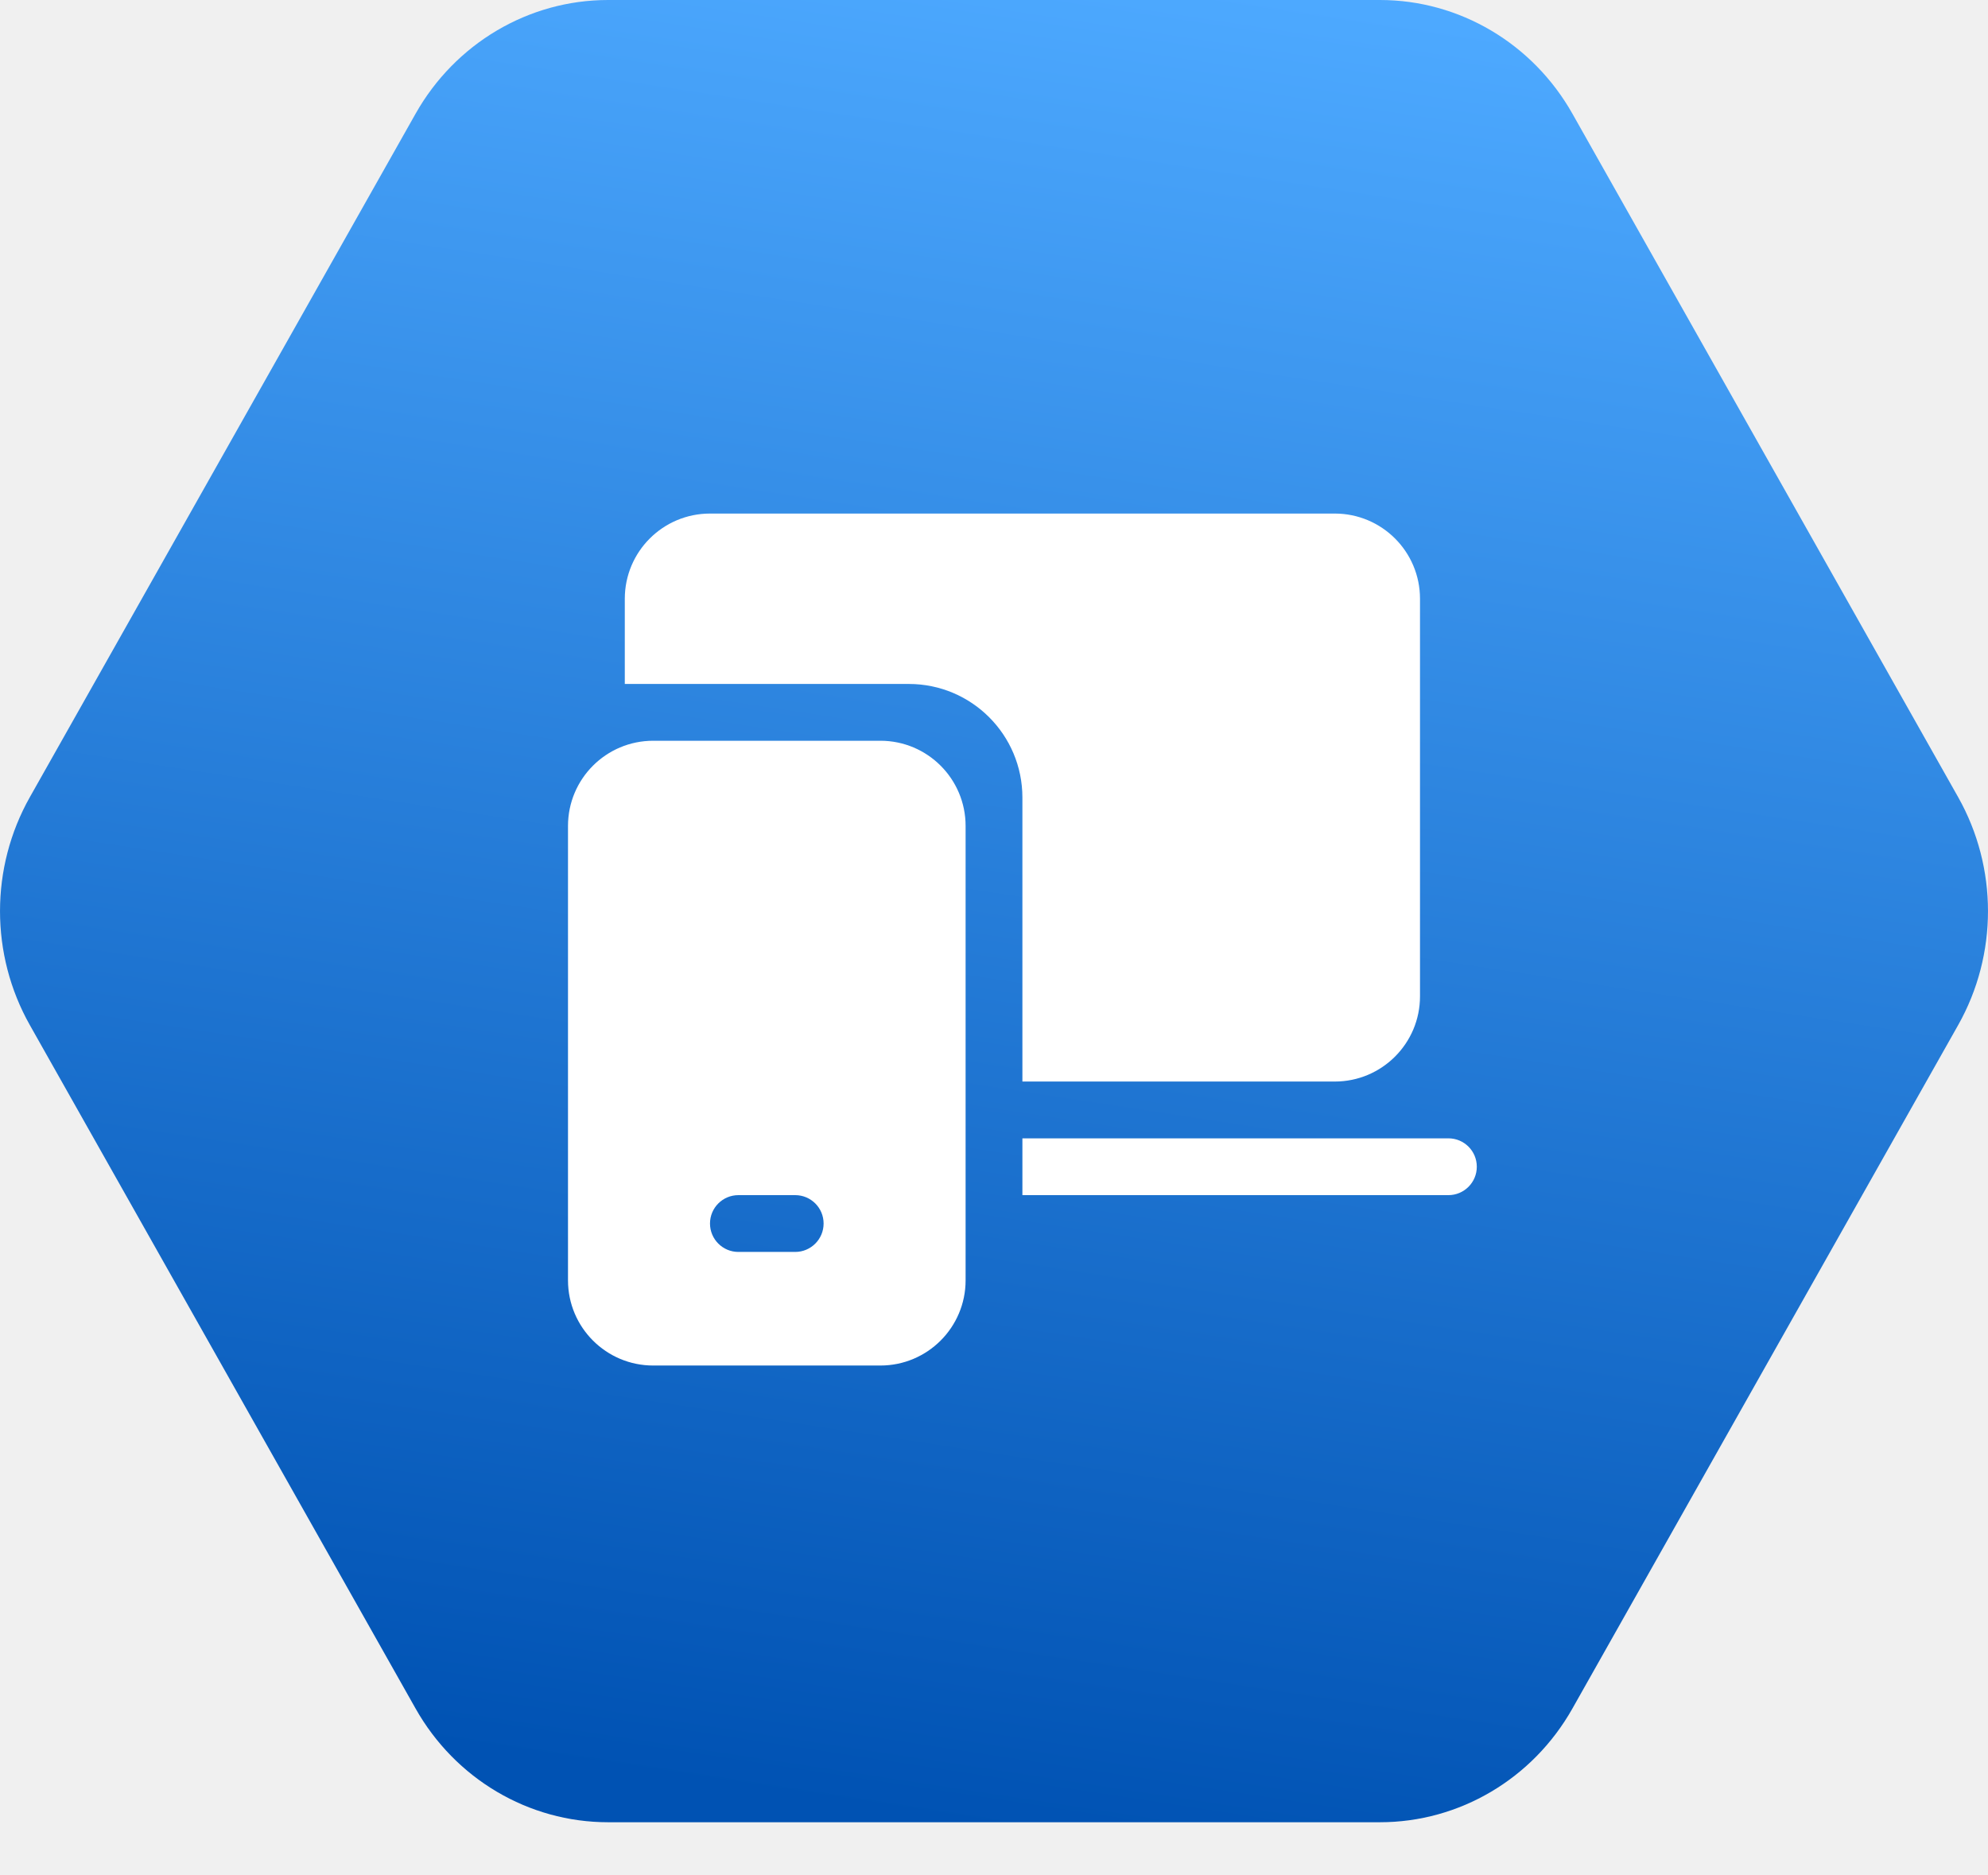
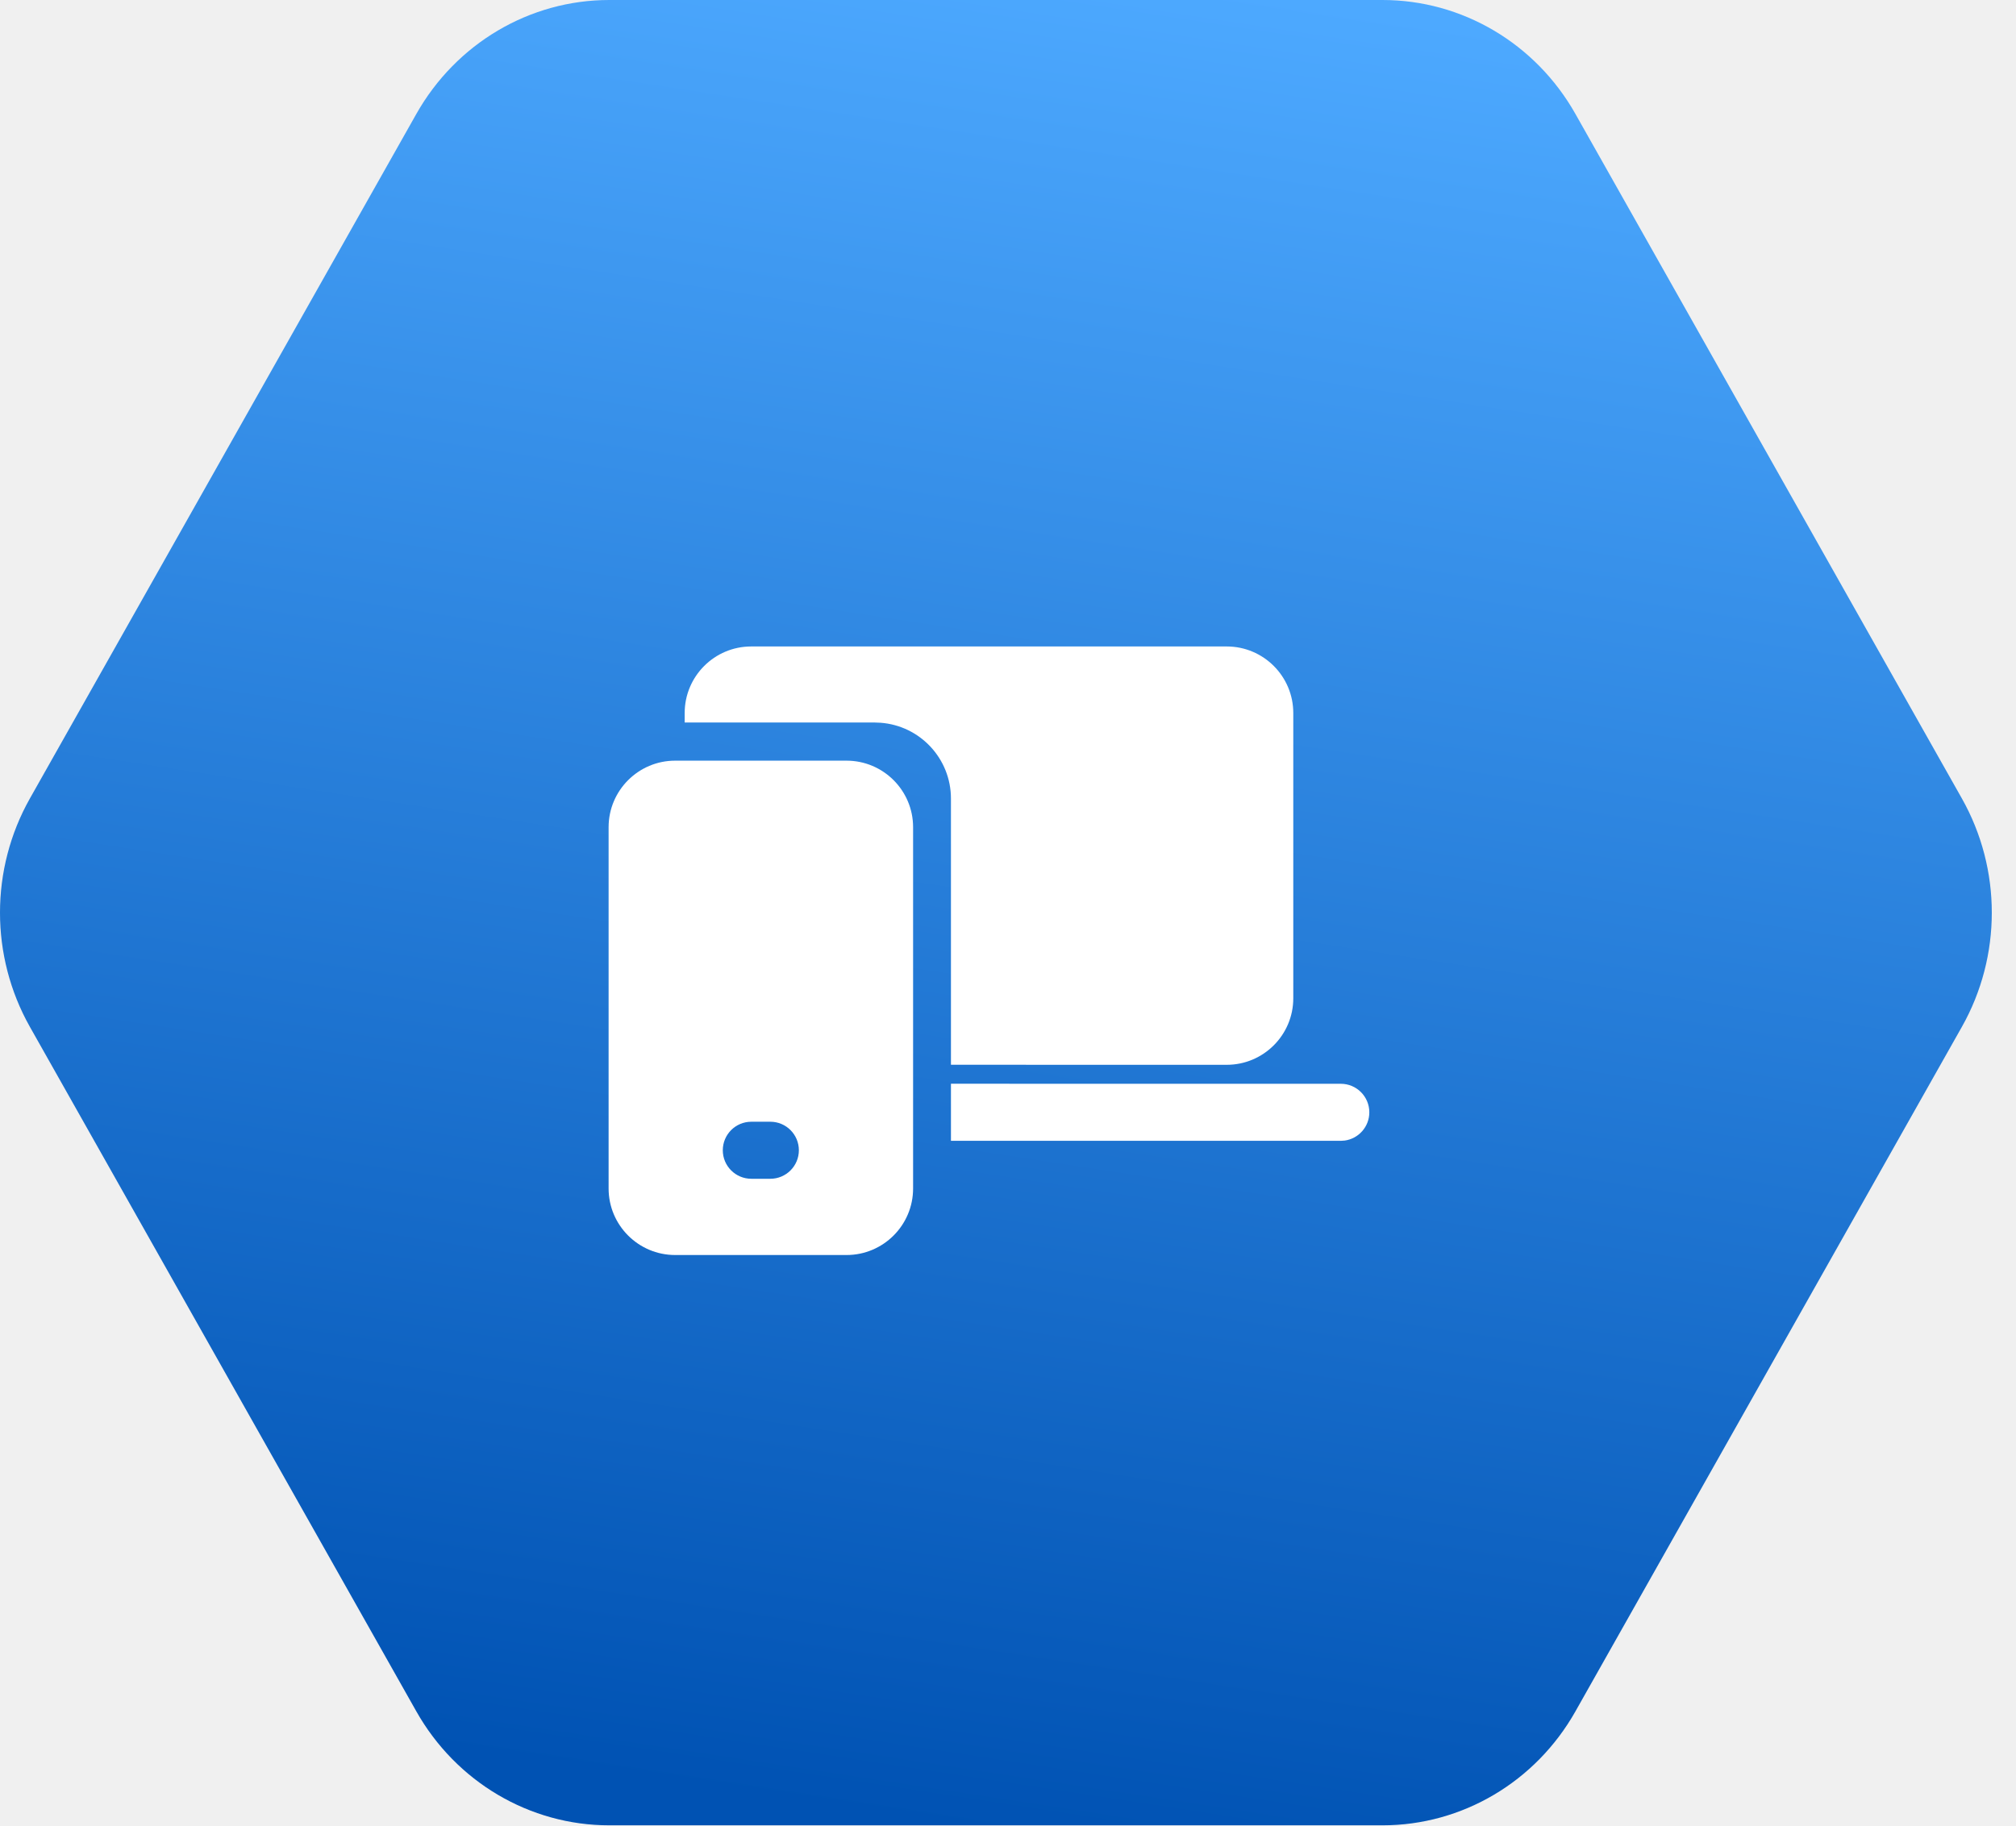
- <svg xmlns="http://www.w3.org/2000/svg" width="35" height="33" viewBox="0 0 35 33" fill="none">
-   <path d="M7.316 2.003C8.015 0.764 9.307 1.66814e-07 10.705 1.51255e-07L24.295 0C25.693 -1.55591e-08 26.985 0.764 27.684 2.003L34.474 14.034C35.175 15.276 35.175 16.807 34.474 18.049L27.684 30.08C26.985 31.32 25.693 32.083 24.295 32.083H10.705C9.307 32.083 8.015 31.32 7.316 30.08L0.526 18.049C-0.175 16.807 -0.175 15.276 0.526 14.034L7.316 2.003Z" fill="url(#paint0_linear_824_25500)" />
-   <path d="M15.5 13.042C16.328 13.042 17 13.713 17 14.542V22.542C17 23.37 16.328 24.042 15.5 24.042H11.5C10.672 24.042 10 23.37 10 22.542V14.542C10 13.713 10.672 13.042 11.5 13.042H15.5ZM13 21.042C12.724 21.042 12.5 21.265 12.5 21.542C12.5 21.818 12.724 22.042 13 22.042H14C14.276 22.042 14.5 21.818 14.5 21.542C14.5 21.265 14.276 21.042 14 21.042H13ZM25.5 20.042C25.776 20.042 26 20.265 26 20.542C26 20.818 25.776 21.042 25.5 21.042H18V20.042H25.5ZM23.5 9.042C24.328 9.042 25 9.713 25 10.542V17.542C25 18.37 24.328 19.042 23.5 19.042H18V14.042C18 12.937 17.105 12.042 16 12.042H11V10.542C11 9.713 11.672 9.042 12.5 9.042H23.5Z" fill="white" />
+ <svg xmlns="http://www.w3.org/2000/svg" width="53" height="48" viewBox="0 0 53 48" fill="none">
+   <path d="M10.945 2.997C11.992 1.142 13.925 2.4957e-07 16.016 2.26292e-07L36.347 0C38.439 -2.3278e-08 40.372 1.142 41.418 2.997L51.577 20.997C52.626 22.855 52.626 25.145 51.577 27.003L41.418 45.003C40.372 46.858 38.439 48 36.347 48H16.016C13.925 48 11.992 46.858 10.945 45.003L0.786 27.003C-0.262 25.145 -0.262 22.855 0.786 20.997L10.945 2.997Z" fill="url(#paint0_linear_799_12467)" />
+   <path d="M22.255 20.003C23.221 20.003 24.005 20.787 24.005 21.753V31.253C24.005 32.219 23.221 33.003 22.255 33.003H17.75C16.784 33.003 16 32.219 16 31.253V21.753C16 20.787 16.784 20.003 17.75 20.003H22.255ZM19.752 29.498C19.338 29.498 19.002 29.834 19.002 30.248C19.002 30.662 19.338 30.998 19.752 30.998H20.252C20.666 30.998 21.002 30.662 21.002 30.248C21.002 29.834 20.666 29.498 20.252 29.498H19.752ZM35.249 28.5C35.663 28.5 35.999 28.836 35.999 29.25C35.999 29.63 35.717 29.943 35.352 29.993L35.249 30L25 29.999V28.499L35.249 28.5ZM32.25 17C33.216 17 34 17.784 34 18.75V26.251C34 27.217 33.216 28.001 32.25 28.001L25 28V21C25 19.946 24.184 19.082 23.149 19.006L23 19L18 18.999V18.75C18 17.784 18.784 17 19.75 17H32.25Z" fill="white" />
  <defs>
-     <linearGradient id="paint0_linear_824_25500" x1="23.31" y1="0.073" x2="18.383" y2="32.379" gradientUnits="userSpaceOnUse">
+     <linearGradient id="paint0_linear_799_12467" x1="34.874" y1="0.109" x2="27.503" y2="48.442" gradientUnits="userSpaceOnUse">
      <stop stop-color="#4DA9FF" />
      <stop offset="1" stop-color="#0052B3" />
    </linearGradient>
  </defs>
</svg>
